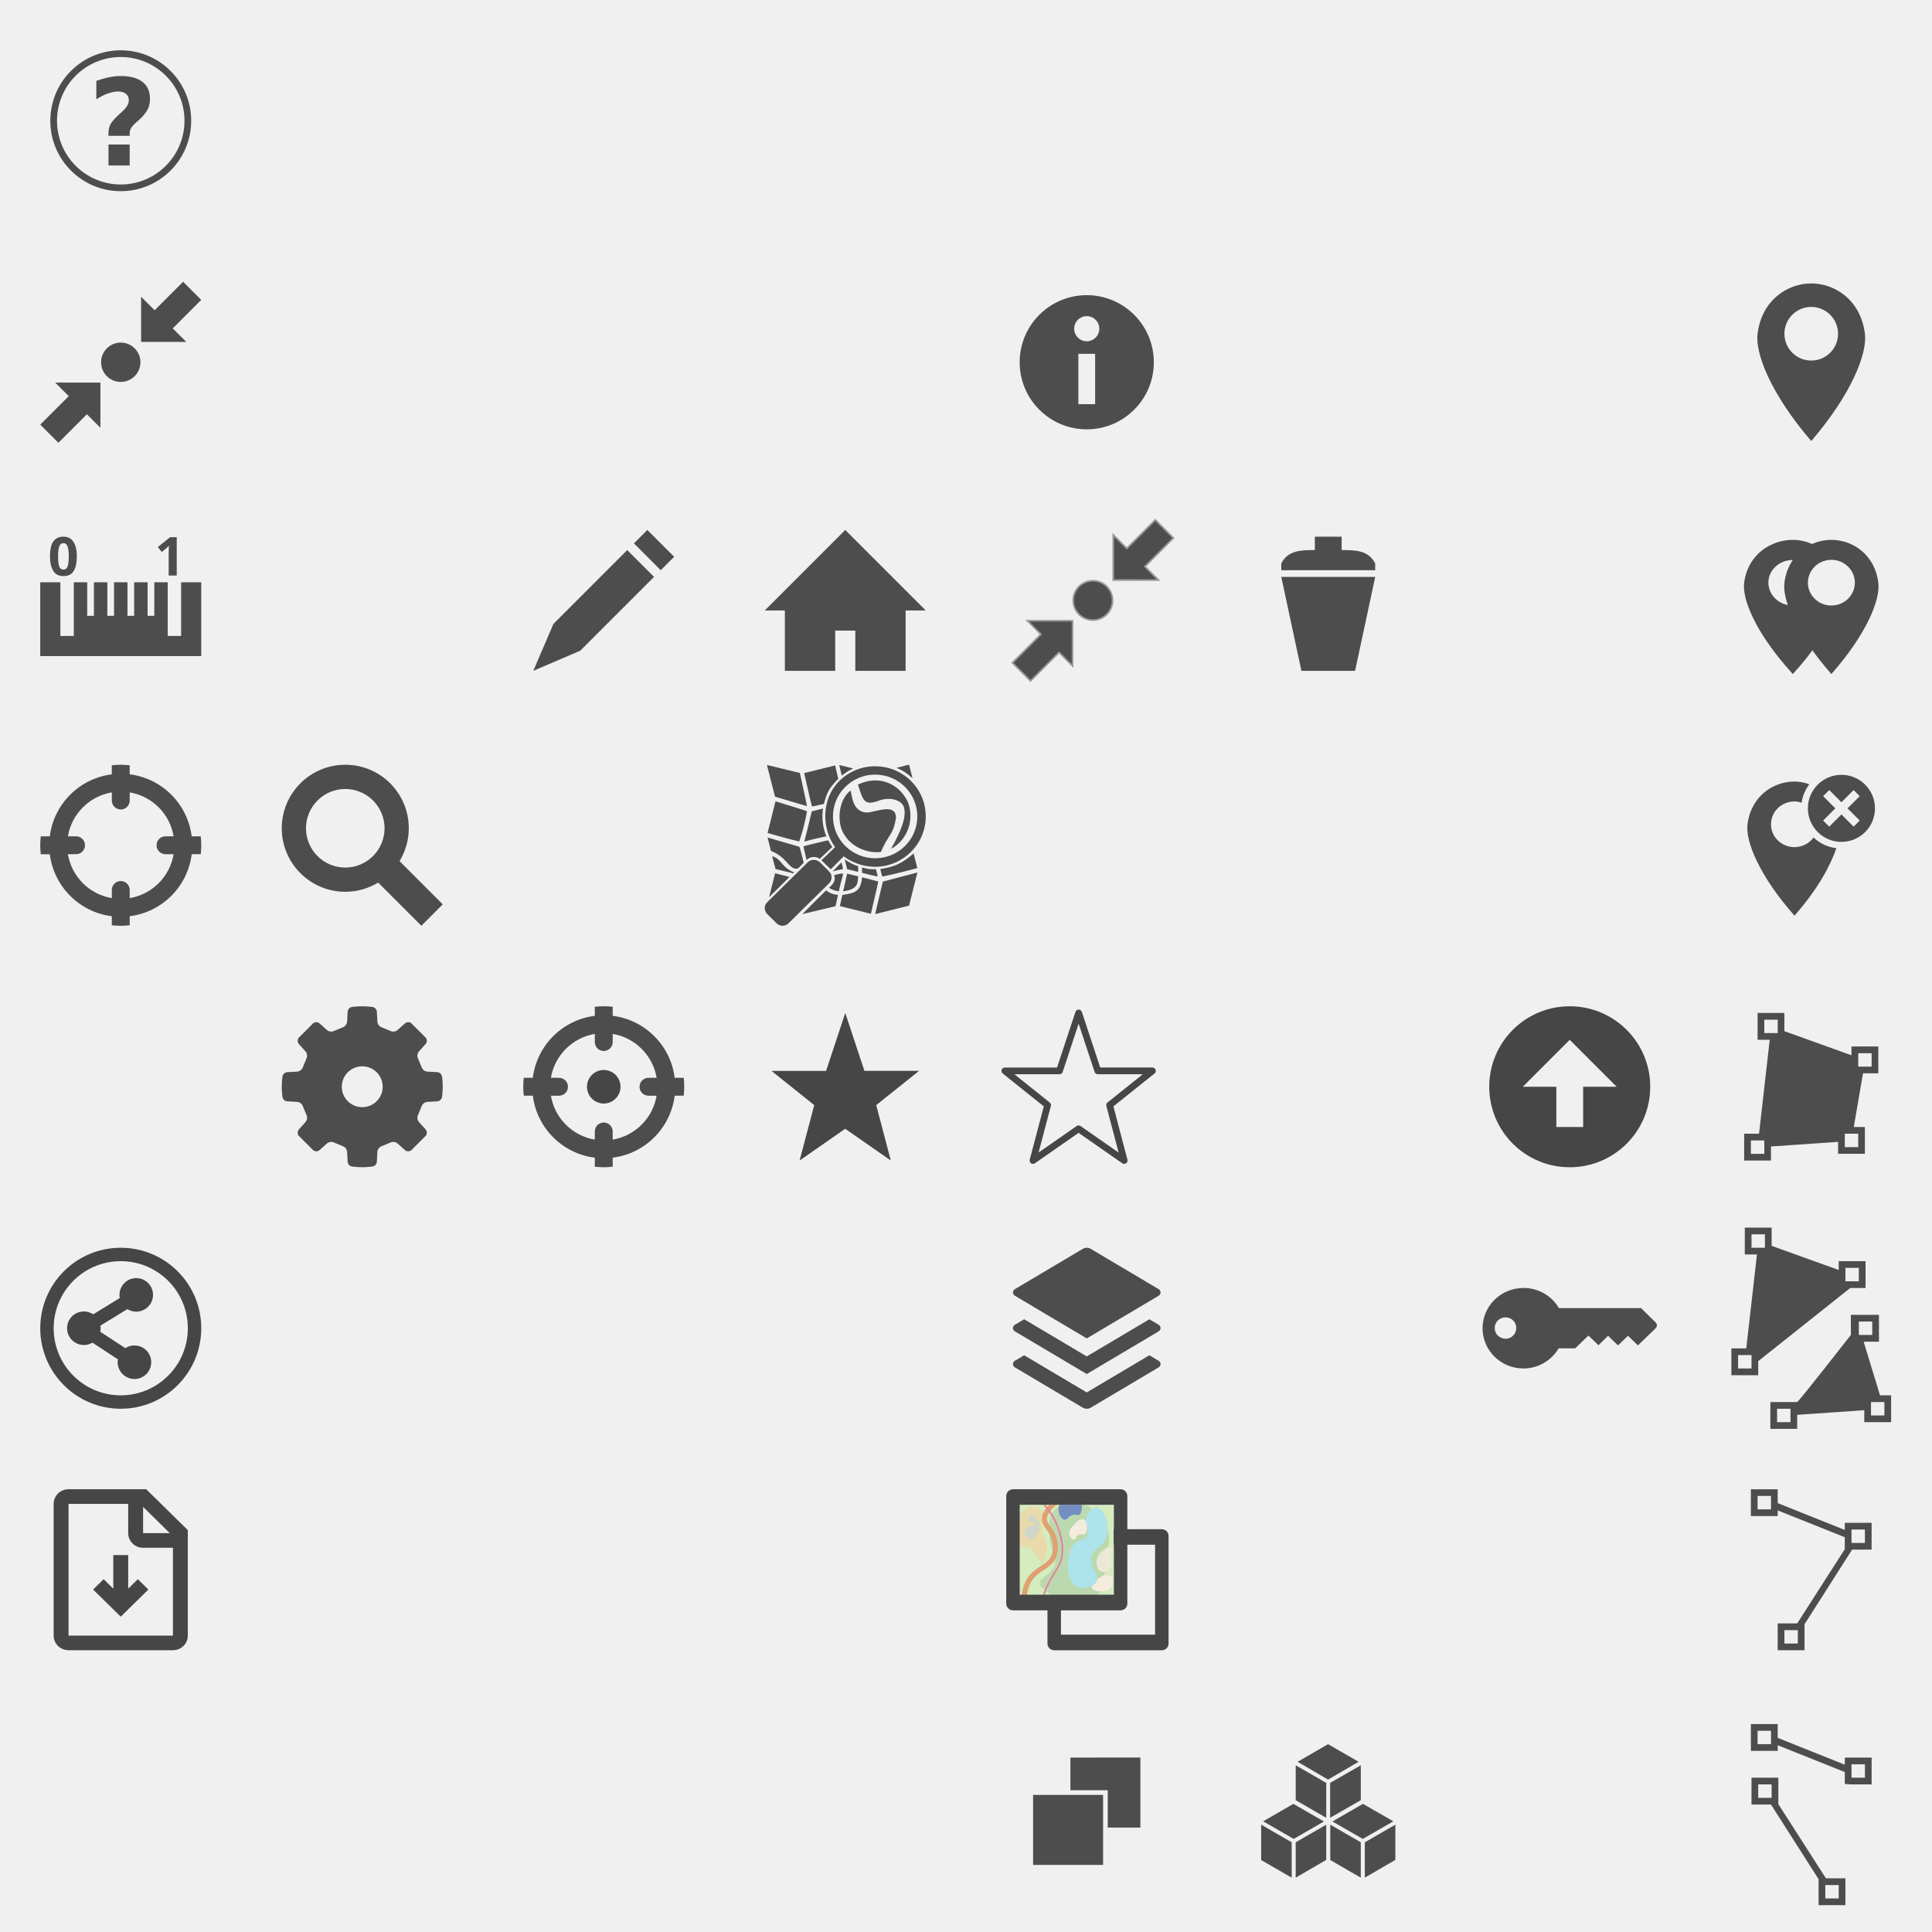
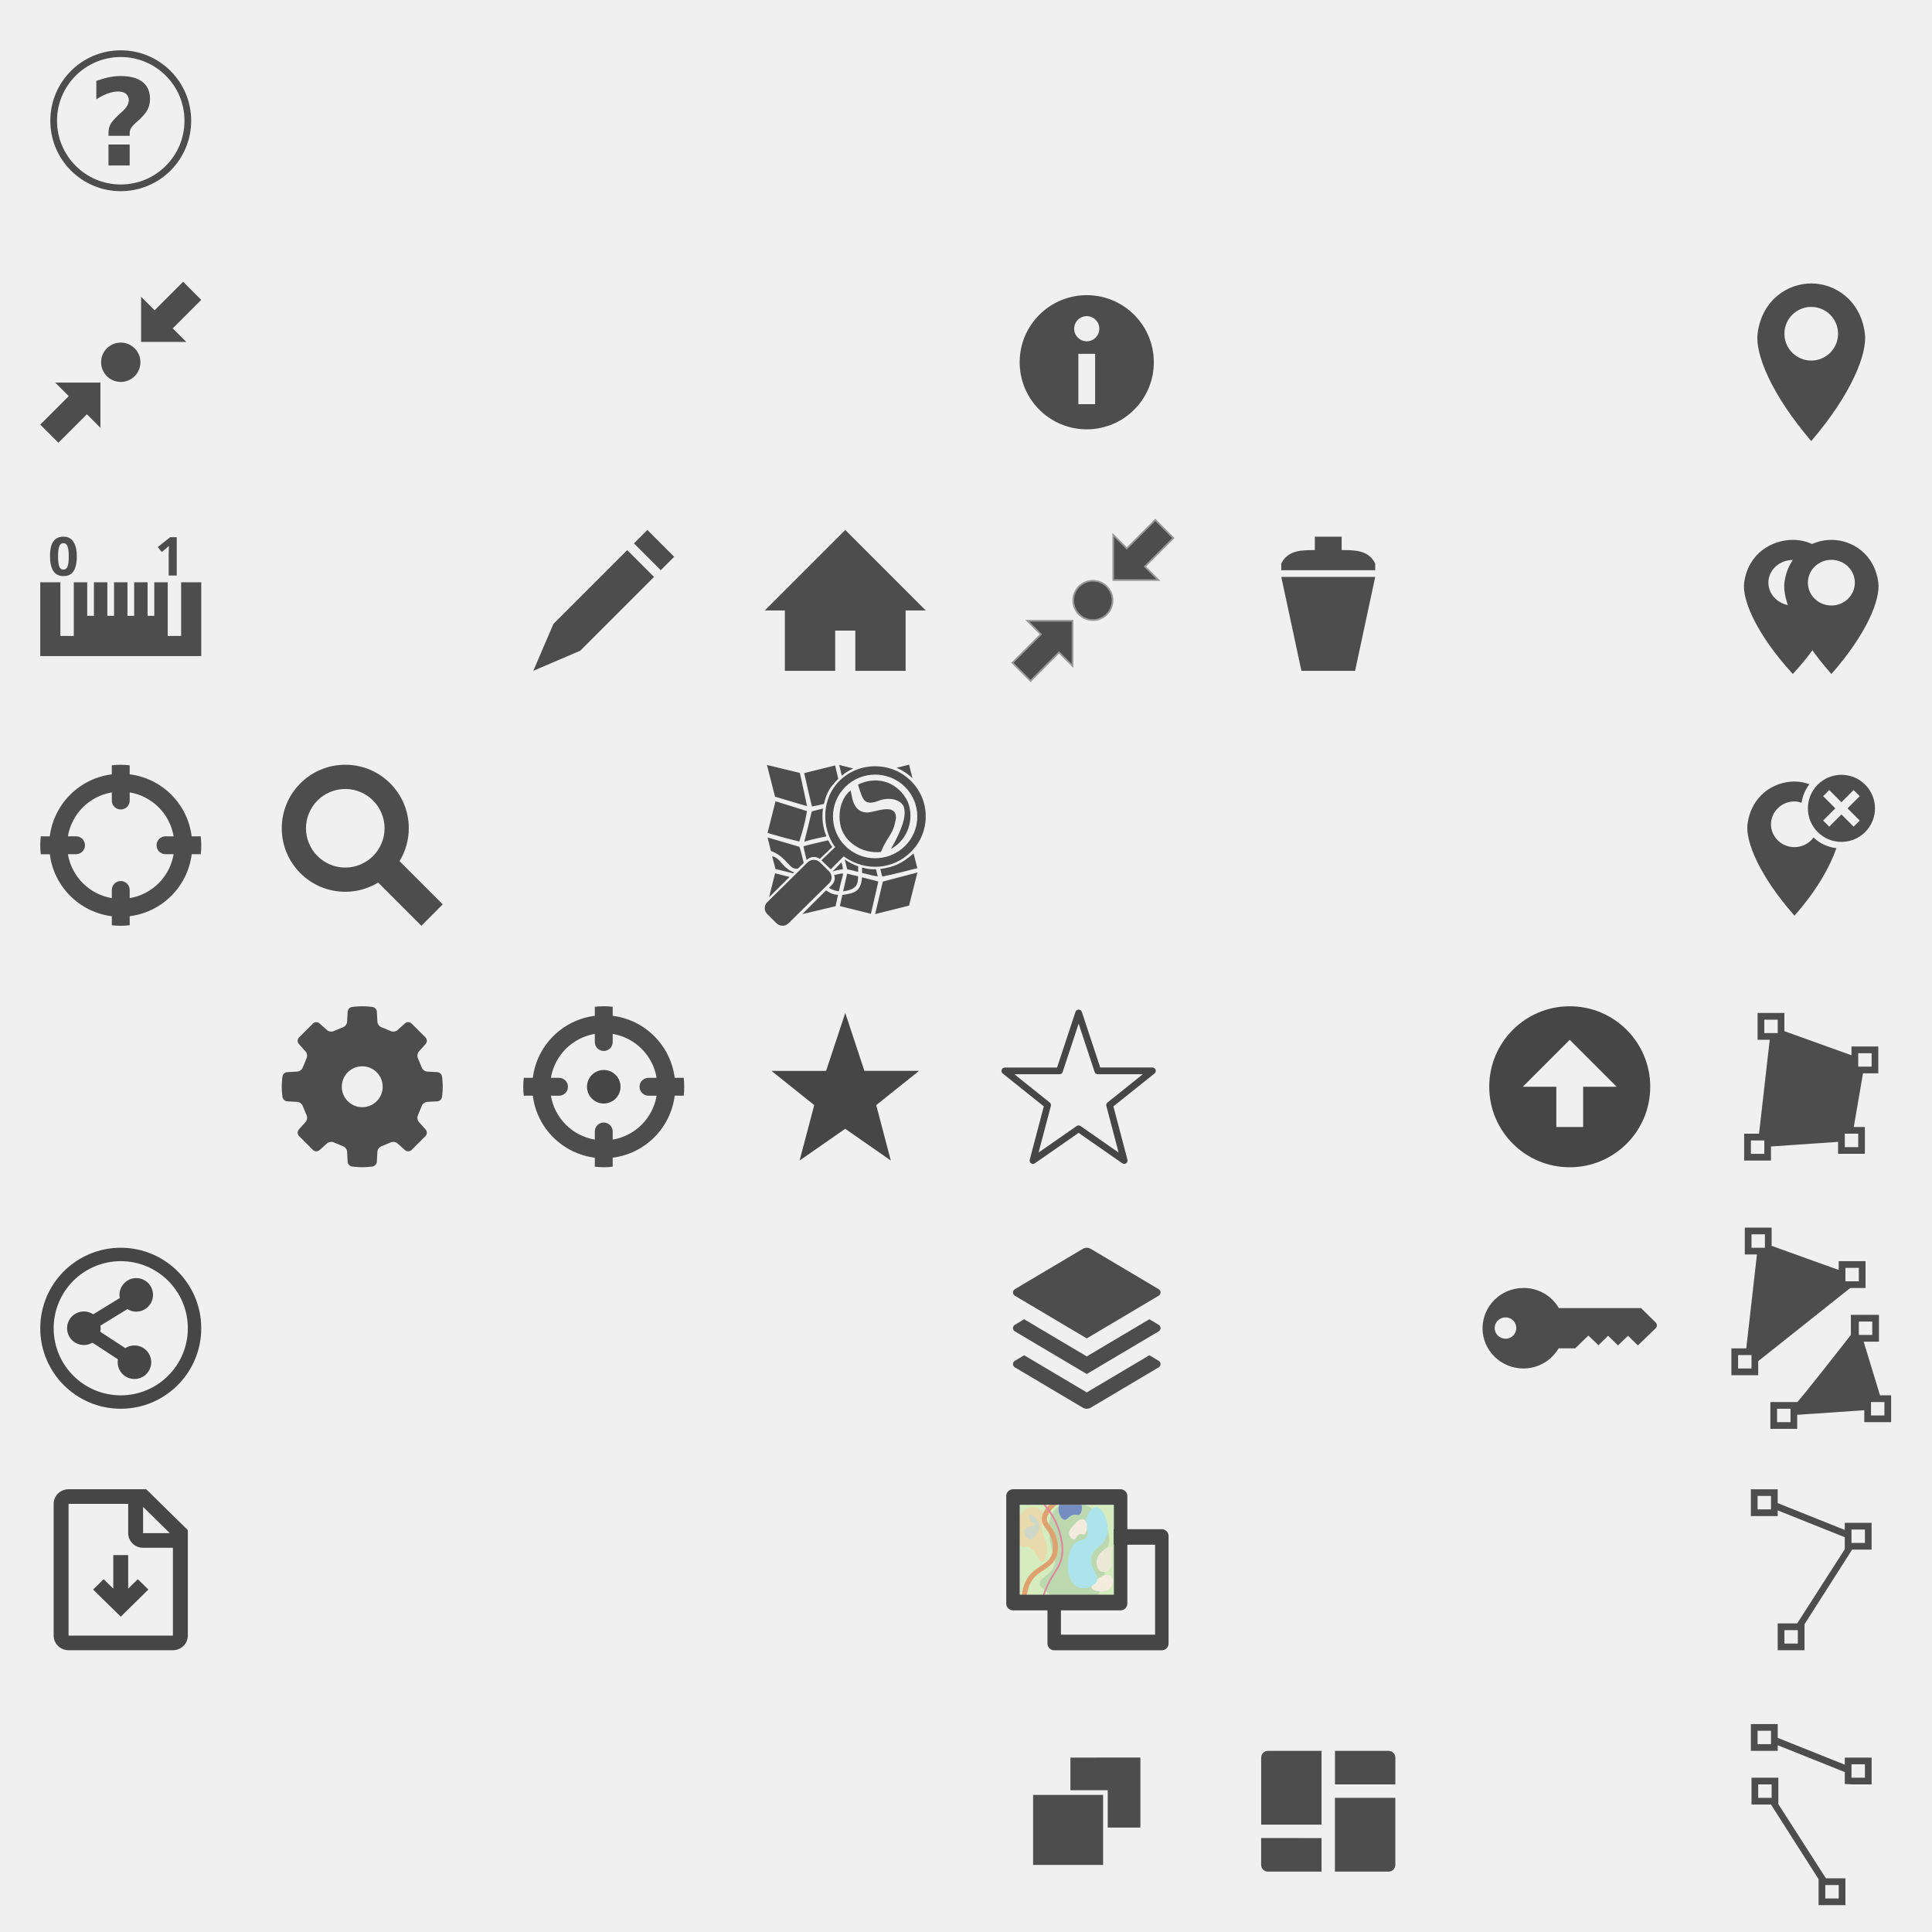
<svg xmlns="http://www.w3.org/2000/svg" width="288" height="288" viewBox="0 0 76.2 76.2" version="1.1" id="svg6237">
  <defs id="defs6234">
    <clipPath id="clip0_166_13480">
      <rect width="24" height="24" fill="#ffffff" id="rect5811" x="0" y="0" />
    </clipPath>
    <mask id="mask0_166_13480" maskUnits="userSpaceOnUse" x="1" y="1" width="17" height="17">
      <path d="m 17.6,1.6 h -16 v 16 h 16 z" fill="#ffffff" id="path5278" />
    </mask>
    <mask id="mask0_181_11898" maskUnits="userSpaceOnUse" x="2" y="2" width="15" height="15">
      <path d="m 16.04,2.316 h -14.035 v 14.035 h 14.035 z" fill="#ffffff" id="path2351" />
    </mask>
  </defs>
  <g id="layer1">
    <path style="fill:#4d4d4d;fill-opacity:1;stroke:none;stroke-width:0.265" d="m 25.532,20.902 -0.529,0.529 1.058,1.058 0.529,-0.529 z m -0.794,0.794 -2.91,2.91 1.058,1.058 2.91,-2.91 z m -2.91,2.91 -0.794,1.852 1.852,-0.794 z" id="edit" class="sprite" />
    <path style="fill:#4d4d4d;fill-opacity:1;fill-rule:nonzero;stroke:none;stroke-width:0.265" d="m 51.858,21.167 v 0.529 c -0.529,0 -1.058,0 -1.323,0.529 v 0.265 h 3.704 v -0.265 c -0.265,-0.529 -0.794,-0.529 -1.323,-0.529 v -0.529 z m -1.323,1.587 0.794,3.704 h 2.117 l 0.794,-3.704 z" id="delete" class="sprite" />
    <g id="measure" transform="matrix(0.2645833,0,0,0.2645833,-11.1125,-232.4529)" class="sprite">
      <path id="rect4452" d="m 48,965.362 h 3 v 8 h 2 v -8 h 2 v 5 h 1 v -5 h 2 v 5 h 1 v -5 h 2 v 5 h 1 v -5 h 2 v 5 h 1 v -5 h 2 v 8 h 2 v -8 h 3 v 11 h -24 z" style="fill:#4d4d4d;fill-opacity:1;fill-rule:nonzero;stroke:none" />
      <text id="text4455" y="964.362" x="49.171" style="font-style:normal;font-weight:normal;line-height:0%;font-family:sans-serif;letter-spacing:0px;word-spacing:0px;fill:#4d4d4d;fill-opacity:1;stroke:none" xml:space="preserve">
        <tspan style="font-weight:bold;font-size:8px;line-height:1.25;font-family:sans-serif;-inkscape-font-specification:'Sans Bold';fill:#4d4d4d;fill-opacity:1" y="964.362" x="49.171" id="tspan4457">0</tspan>
      </text>
      <text xml:space="preserve" style="font-style:normal;font-weight:normal;line-height:0%;font-family:sans-serif;letter-spacing:0px;word-spacing:0px;fill:#4d4d4d;fill-opacity:1;stroke:none" x="65.049" y="964.362" id="text4459">
        <tspan id="tspan4461" x="65.049" y="964.362" style="font-weight:bold;font-size:8px;line-height:1.25;font-family:sans-serif;-inkscape-font-specification:'Sans Bold';fill:#4d4d4d;fill-opacity:1">1</tspan>
      </text>
    </g>
    <g id="markers" transform="matrix(0.2645833,0,0,0.2645833,42.8625,-225.924)" class="sprite">
      <path id="rect2985" d="m 105.254,934.363 c -3.178,0 -6.679,2.07 -7.254,6.379 -0.337,2.529 1.807,7.668 7.254,13.62 1.464,-1.599 2.669,-3.118 3.644,-4.561 -1.45,-2.164 -2.415,-4.087 -2.963,-5.71 -0.226,0.041 -0.442,0.063 -0.681,0.063 -2.006,0 -3.644,-1.535 -3.644,-3.413 0,-1.879 1.638,-3.381 3.644,-3.381 0.512,0 0.989,0.076 1.43,0.255 0.643,-0.922 1.435,-1.657 2.316,-2.169 -1.144,-0.711 -2.446,-1.085 -3.746,-1.085 z" style="fill:#4d4d4d;fill-opacity:1;stroke:none" />
      <path id="path3378" d="m 111,934.362 c -3.062,0 -6.446,2.074 -7,6.383 -0.325,2.532 1.75,7.66 7,13.617 5.25,-5.957 7.325,-11.085 7,-13.617 -0.554,-4.309 -3.938,-6.383 -7,-6.383 z m 0,2.979 c 1.933,0 3.5,1.524 3.5,3.404 0,1.88 -1.567,3.404 -3.5,3.404 -1.933,0 -3.5,-1.524 -3.5,-3.404 0,-1.88 1.567,-3.404 3.5,-3.404 z" style="fill:#4d4d4d;fill-opacity:1;stroke:none" />
    </g>
    <path style="fill:#4d4d4d;fill-opacity:1;stroke:none;stroke-width:0.265" d="m 71.437,11.179 c -0.926,0 -1.949,0.646 -2.117,1.984 -0.098,0.788 0.529,2.381 2.117,4.233 1.587,-1.852 2.215,-3.446 2.117,-4.233 -0.167,-1.339 -1.191,-1.984 -2.117,-1.984 z m 0,0.926 c 0.585,0 1.058,0.474 1.058,1.058 0,0.585 -0.474,1.058 -1.058,1.058 -0.585,0 -1.058,-0.474 -1.058,-1.058 0,-0.585 0.474,-1.058 1.058,-1.058 z" id="marker" class="sprite" />
    <path d="m 69.056,58.737 v 0.132 0.794 0.132 h 0.132 0.794 0.132 v -0.132 -0.091 l 2.646,1.058 v 0.356 0.116 l -1.877,2.927 h -0.637 -0.132 v 0.132 0.794 0.132 h 0.132 0.794 0.132 v -0.132 -0.794 -0.099 l 1.877,-2.943 h 0.637 0.132 v -0.132 -0.794 -0.132 h -0.132 -0.794 -0.132 v 0.132 0.149 l -2.646,-1.058 v -0.413 -0.132 h -0.132 -0.794 z m 0.265,0.265 h 0.529 v 0.529 h -0.529 z m 3.704,1.323 h 0.529 v 0.529 h -0.529 z m -2.646,3.969 h 0.529 v 0.529 h -0.529 z" id="polyline" class="sprite" style="fill:#4d4d4d;fill-opacity:1;stroke-width:0.265" />
    <path d="m 69.321,39.952 v 0.132 0.794 0.132 h 0.132 0.347 l -0.422,3.704 h -0.455 -0.132 v 0.132 0.794 0.132 h 0.132 0.794 0.132 v -0.132 -0.422 l 2.646,-0.182 v 0.339 0.132 h 0.132 0.794 0.132 v -0.132 -0.794 -0.132 h -0.132 -0.306 l 0.364,-2.117 h 0.471 0.132 v -0.132 -0.794 -0.132 h -0.132 -0.794 -0.132 v 0.132 0.215 l -2.646,-0.951 v -0.587 -0.132 h -0.132 -0.794 z m 0.265,0.265 h 0.529 v 0.529 h -0.529 z m 3.704,1.323 h 0.529 v 0.529 h -0.529 z m -0.529,3.175 h 0.529 v 0.529 h -0.529 z m -3.704,0.265 c 0.529,0 0,0 0.529,0 v 0.529 h -0.529 z" id="polygon" class="sprite" style="fill:#4d4d4d;fill-opacity:1;stroke-width:0.265" />
    <g transform="matrix(0.06466922,0,0,0.06466922,11.04712,39.63557)" id="settings" style="fill:#4d4d4d;fill-opacity:1;stroke:none" class="sprite">
      <path d="m 98.762,43.652 c -0.186,-1.386 -1.481,-2.582 -2.876,-2.659 l -6.172,-0.337 c -1.395,-0.076 -2.899,-1.224 -3.341,-2.55 l -2.28,-5.518 c -0.629,-1.249 -0.379,-3.121 0.553,-4.161 l 4.122,-4.6 c 0.933,-1.042 0.962,-2.77 0.066,-3.842 l -8.813,-8.813 c -1.073,-0.897 -2.803,-0.867 -3.845,0.065 l -4.598,4.122 c -1.039,0.934 -2.915,1.182 -4.161,0.551 l -5.521,-2.279 c -1.324,-0.442 -2.472,-1.945 -2.549,-3.34 l -0.337,-6.17 c -0.077,-1.396 -1.272,-2.691 -2.659,-2.878 0,0 -3.252,-0.44 -6.248,-0.44 -2.991,0 -6.243,0.44 -6.243,0.44 -1.386,0.188 -2.582,1.483 -2.658,2.878 l -0.338,6.17 c -0.076,1.396 -1.224,2.898 -2.551,3.34 l -5.517,2.279 c -1.249,0.631 -3.122,0.382 -4.161,-0.551 l -4.601,-4.122 c -1.042,-0.932 -2.769,-0.962 -3.842,-0.065 l -8.813,8.813 c -0.897,1.073 -0.867,2.801 0.066,3.842 l 4.122,4.6 c 0.933,1.041 1.182,2.913 0.551,4.161 l -2.279,5.518 c -0.442,1.326 -1.946,2.474 -3.34,2.55 l -6.17,0.337 c -1.396,0.077 -2.691,1.272 -2.879,2.659 0,0 -0.439,3.253 -0.439,6.243 0,2.99 0.44,6.24 0.44,6.24 0.188,1.389 1.483,2.582 2.879,2.659 l 6.169,0.339 c 1.396,0.075 2.898,1.225 3.341,2.549 l 2.278,5.517 c 0.631,1.248 0.381,3.122 -0.551,4.163 l -4.122,4.598 c -0.933,1.042 -0.963,2.771 -0.066,3.845 l 8.814,8.813 c 1.073,0.896 2.801,0.866 3.842,-0.066 l 4.6,-4.122 c 1.041,-0.932 2.913,-1.182 4.161,-0.553 l 5.517,2.28 c 1.327,0.441 2.475,1.946 2.55,3.343 l 0.338,6.168 c 0.076,1.395 1.272,2.692 2.658,2.88 0,0 3.252,0.439 6.244,0.439 2.996,0 6.25,-0.439 6.25,-0.439 1.385,-0.188 2.58,-1.485 2.657,-2.88 l 0.337,-6.168 c 0.077,-1.396 1.225,-2.901 2.551,-3.343 l 5.517,-2.28 c 1.248,-0.629 3.122,-0.379 4.163,0.553 l 4.598,4.122 c 1.042,0.933 2.771,0.964 3.843,0.067 l 8.815,-8.814 c 0.896,-1.073 0.866,-2.803 -0.066,-3.845 l -4.122,-4.598 c -0.932,-1.041 -1.182,-2.915 -0.553,-4.163 l 2.28,-5.517 c 0.441,-1.324 1.946,-2.474 3.341,-2.549 l 6.172,-0.339 c 1.395,-0.077 2.692,-1.271 2.876,-2.659 0,0 0.441,-3.25 0.441,-6.24 0,-2.99 -0.441,-6.243 -0.441,-6.243 z m -48.658,18.709 c -6.886,0 -12.468,-5.585 -12.468,-12.467 0,-6.885 5.582,-12.467 12.468,-12.467 6.89,0 12.475,5.582 12.475,12.467 -10e-4,6.882 -5.586,12.467 -12.475,12.467 z" id="path27812" style="fill:#4d4d4d;fill-opacity:1;stroke:none" />
    </g>
    <path style="fill:#464646;fill-opacity:1;stroke:none;stroke-width:0.265" d="m 61.912,39.688 c -1.754,0 -3.175,1.421 -3.175,3.175 0,1.754 1.421,3.175 3.175,3.175 1.754,0 3.175,-1.421 3.175,-3.175 0,-1.754 -1.421,-3.175 -3.175,-3.175 z m 0,1.323 1.852,1.852 h -1.323 v 1.587 h -1.058 v -1.587 h -1.323 z" id="import" class="sprite" />
    <g id="set-zoom" class="sprite" transform="matrix(0.2645833,0,0,0.2645833,-0.5291667,-227.1083)">
      <polygon points="9.297,62.644 37.37,62.644 37.37,90.703 28.965,82.305 11.27,100 0,88.737 17.702,71.042 " id="polygon3044" transform="matrix(0.24,0,0,0.24,8,900.3622)" style="fill:#4d4d4d;fill-opacity:1" />
      <polygon points="88.743,0 71.042,17.708 62.644,9.31 62.644,37.357 90.71,37.37 82.298,28.958 100,11.263 " id="polygon3048" transform="matrix(0.24,0,0,0.24,8,900.3622)" style="fill:#4d4d4d;fill-opacity:1" />
      <path d="m 20,909.431 c -1.619,0 -2.931,1.313 -2.931,2.931 0,1.622 1.313,2.934 2.931,2.934 1.619,0 2.933,-1.313 2.933,-2.934 0,-1.619 -1.314,-2.931 -2.933,-2.931 z" id="path3052" style="fill:#4d4d4d;fill-opacity:1" />
    </g>
    <path d="m 60.085,50.8 c -0.89,-0.002 -1.61,0.712 -1.612,1.587 0.002,0.878 0.722,1.586 1.612,1.587 0.594,-8.73e-4 1.111,-0.321 1.389,-0.794 h 0.653 l 0.521,-0.504 0.397,0.38 0.38,-0.372 0.389,0.38 0.397,-0.38 0.389,0.38 0.678,-0.653 c 0.098,-0.099 0.1,-0.174 0,-0.273 l -0.554,-0.546 h -3.241 c -0.277,-0.477 -0.8,-0.795 -1.397,-0.794 z m -0.703,1.158 c 0.234,-0.001 0.42,0.187 0.422,0.422 -0.002,0.231 -0.188,0.42 -0.422,0.422 -0.238,-0.002 -0.432,-0.191 -0.43,-0.422 -0.002,-0.234 0.192,-0.423 0.43,-0.422 z" id="permissions" style="fill:#4d4d4d;fill-opacity:1;stroke-width:0.265" class="sprite" />
    <polygon points="12.5,50 12.5,87.5 43.75,87.5 43.75,62.5 56.25,62.5 56.25,87.5 87.5,87.5 87.5,50 100,50 50,0 0,50 " id="home" transform="matrix(0.0635,0,0,0.0635,30.1625,20.90208)" style="fill:#4d4d4d;fill-opacity:1" class="sprite" />
    <path d="m 7.938,33.338 c 0,-0.119 -0.008,-0.237 -0.021,-0.353 h -0.357 c -0.159,-1.276 -1.169,-2.286 -2.445,-2.445 v -0.356 c -0.116,-0.013 -0.234,-0.021 -0.353,-0.021 -0.119,0 -0.237,0.008 -0.353,0.021 v 0.357 c -1.276,0.159 -2.286,1.169 -2.445,2.445 h -0.356 c -0.013,0.116 -0.021,0.234 -0.021,0.353 0,0.119 0.008,0.237 0.021,0.353 h 0.357 c 0.159,1.276 1.169,2.286 2.445,2.445 v 0.357 c 0.116,0.013 0.234,0.02 0.353,0.02 0.119,0 0.237,-0.008 0.353,-0.021 v -0.357 c 1.276,-0.159 2.286,-1.169 2.445,-2.445 h 0.357 c 0.013,-0.116 0.02,-0.233 0.02,-0.353 z m -2.822,2.085 v -0.321 c 0,-0.195 -0.158,-0.353 -0.353,-0.353 -0.195,0 -0.353,0.158 -0.353,0.353 v 0.321 c -0.885,-0.149 -1.583,-0.846 -1.732,-1.732 l 0.321,-2.65e-4 c 0.195,0 0.353,-0.158 0.353,-0.353 0,-0.195 -0.158,-0.353 -0.353,-0.353 h -0.321 c 0.149,-0.885 0.847,-1.583 1.732,-1.732 v 0.321 c 0,0.195 0.158,0.353 0.353,0.353 0.195,0 0.353,-0.158 0.353,-0.353 v -0.321 c 0.886,0.149 1.583,0.846 1.732,1.732 h -0.321 c -0.195,0 -0.353,0.158 -0.353,0.353 0,0.195 0.158,0.353 0.353,0.353 l 0.321,2.65e-4 c -0.149,0.886 -0.846,1.583 -1.732,1.732 z" id="geolocation" style="fill:#4d4d4d;fill-opacity:1;stroke-width:0.265" class="sprite" />
    <g id="share" class="sprite" transform="matrix(0.2645833,0,0,0.2645833,-21.69583,-210.175)">
      <circle id="path4309" style="fill:none;stroke:#464646;stroke-width:2;stroke-miterlimit:4;stroke-dasharray:none;stroke-opacity:1" cx="100" cy="992.362" r="11" />
      <circle transform="rotate(-111.822)" id="path4819" style="fill:#464646;fill-opacity:1;stroke:none;stroke-width:4.289" cx="-963.887" cy="-276.037" r="2.5" />
      <circle transform="rotate(-111.822)" id="path4819-2" style="fill:#464646;fill-opacity:1;stroke:none;stroke-width:4.289" cx="-956.38" cy="-281.156" r="2.5" />
      <circle transform="rotate(-111.822)" id="path4819-0" style="fill:#464646;fill-opacity:1;stroke:none;stroke-width:4.289" cx="-954.665" cy="-272.056" r="2.5" />
      <path id="path4850" d="m 102.386,987.475 -8.019,4.92 8.139,5.322" style="fill:none;stroke:#464646;stroke-width:2;stroke-linecap:butt;stroke-linejoin:miter;stroke-miterlimit:4;stroke-dasharray:none;stroke-opacity:1" />
    </g>
    <path id="search" d="m 17.462,35.668 -1.703,-1.704 c 0.229,-0.378 0.364,-0.821 0.364,-1.296 0,-1.385 -1.121,-2.506 -2.505,-2.506 -1.384,5.29e-4 -2.505,1.122 -2.505,2.506 0,1.383 1.122,2.505 2.506,2.505 0.475,0 0.917,-0.134 1.296,-0.364 l 1.704,1.704 z m -5.394,-3 c 0.001,-0.856 0.694,-1.549 1.55,-1.55 0.856,0.002 1.548,0.694 1.55,1.55 -0.002,0.855 -0.694,1.548 -1.55,1.55 -0.856,0 -1.549,-0.694 -1.55,-1.55 z" style="fill:#4d4d4d;fill-opacity:1;stroke-width:0.265" class="sprite" />
    <g id="openstreetmap" transform="translate(-3.704167,-3.704167)">
      <g id="g4200" transform="matrix(0.04079979,0,0,0.04157104,32.95904,32.88487)" style="stroke-width:0.991">
        <path style="fill:#4d4d4d;fill-opacity:1;stroke:none;stroke-width:0.991" d="m 128.969,25.031 c -12.522,-0.003 -25.046,4.646 -34.594,13.938 -17.126,16.669 -17.72,44.252 -4.125,62.844 l -13.219,12.438 c 0.147,0.117 9,8.562 9,8.562 l 12.5,-12.25 c 21.414,14.981 47.905,12.419 65.031,-4.25 19.095,-18.585 19.095,-48.759 0,-67.344 -9.548,-9.293 -22.071,-13.935 -34.594,-13.938 z m 0,7.938 c 10.435,0.003 20.856,3.88 28.812,11.625 15.913,15.488 15.944,40.637 0.031,56.125 -15.913,15.488 -41.775,15.488 -57.688,0 -15.913,-15.488 -15.913,-40.637 0,-56.125 7.956,-7.744 18.409,-11.628 28.844,-11.625 z" id="path4189" />
        <path style="fill:#4d4d4d;fill-opacity:1;stroke:none;stroke-width:0.991" d="m 63.879,116.056 -39.219,37.938 c -3.224,3.12 -3.215,8.183 0,11.312 l 8.969,8.719 c 3.215,3.129 8.37,3.12 11.594,0 l 39.219,-37.938 c 3.224,-3.12 3.215,-8.183 0,-11.312 l -8.969,-8.719 c -3.484,-3.074 -8.575,-2.834 -11.594,0 z" id="path4169" />
      </g>
      <path d="m 36.287,38.821 c -0.457,0.453 -0.513,0.505 -0.939,0.935 l 1.311,-0.31 c 0.04,-0.178 0.086,-0.398 0.098,-0.45 -0.207,-0.007 -0.325,-0.073 -0.471,-0.175 z m 1.417,-0.516 c -0.049,0.579 -0.3,0.622 -0.778,0.698 -0.034,0.152 -0.057,0.258 -0.097,0.438 l 1.224,0.304 c 0.164,-0.702 0.296,-1.27 0.293,-1.273 -0.004,-0.005 -0.328,-0.087 -0.643,-0.166 z m -0.588,-0.142 c -0.002,0.003 -0.07,0.305 -0.158,0.699 0.559,-0.09 0.576,-0.271 0.593,-0.595 -0.229,-0.057 -0.432,-0.106 -0.435,-0.104 z m -0.164,-0.009 c -0.136,0.012 -0.204,0.026 -0.353,0.068 0.048,0.091 0.07,0.279 -0.2,0.498 0.142,0.088 0.265,0.122 0.39,0.137 0.114,-0.532 0.173,-0.615 0.163,-0.703 z m -2.677,-0.006 -0.237,0.943 0.806,-0.799 c -0.181,-0.046 -0.346,-0.088 -0.569,-0.144 z m 5.613,-0.032 c -0.75,0.195 -1.362,0.356 -1.364,0.359 -0.002,0.003 -0.137,0.575 -0.303,1.281 l 1.337,-0.333 z m -2.183,-0.197 v 0.212 c 0.277,0.07 0.56,0.14 0.618,0.14 0,0 -0.031,-0.127 -0.068,-0.283 -7.93e-4,0 -0.002,0 -0.003,0 -0.239,0.006 -0.322,-0.008 -0.548,-0.069 z m -0.68,-0.316 -0.003,0.003 0.098,0.386 c 0.023,-0.003 0.215,0.047 0.431,0.101 2.4e-5,-0.086 1.64e-4,-0.157 0.001,-0.22 -0.185,-0.064 -0.363,-0.154 -0.528,-0.27 z m -2.866,-0.125 0.131,0.5 c 0,0 0.364,0.09 0.697,0.171 l 0.038,-0.038 c -0.495,-0.179 -0.501,-0.553 -0.867,-0.634 z m 5.579,-0.112 c -0.494,0.418 -0.759,0.525 -1.315,0.614 0.034,0.139 0.064,0.258 0.073,0.286 0.008,0.023 0.467,-0.084 1.388,-0.321 z m -3.208,-0.255 c -0.061,-0.085 -0.115,-0.174 -0.162,-0.265 -0.36,0.08 -0.953,0.222 -0.97,0.238 -0.007,0.006 0.045,0.245 0.119,0.54 0.179,-0.168 0.384,-0.138 0.52,-0.045 m 0.507,0.496 c 0.125,-0.043 0.297,-0.076 0.407,-0.089 -0.014,-0.1 -0.023,-0.164 -0.062,-0.268 m -2.911,-0.983 0.131,0.529 c 0.663,0.256 0.712,0.768 1.067,0.698 l 0.228,-0.226 c -0.071,-0.299 -0.153,-0.614 -0.173,-0.634 -0.005,-0.005 -1.253,-0.366 -1.253,-0.366 z m 2.187,-1.141 -0.444,0.112 c -0.093,0.399 -0.219,0.897 -0.295,1.193 0.364,-0.103 0.463,-0.124 0.872,-0.208 -0.144,-0.349 -0.189,-0.728 -0.134,-1.096 z m -1.874,-0.286 -0.314,1.25 c 0.483,0.139 0.764,0.219 1.252,0.335 0.103,-0.325 0.219,-0.683 0.303,-1.198 -0.326,-0.103 -0.521,-0.167 -1.242,-0.387 z m 2.351,-1.415 -1.22,0.303 c 0.172,0.761 0.298,1.305 0.306,1.313 0.007,0.008 0.225,-0.04 0.473,-0.097 0.117,-0.47 0.218,-0.633 0.564,-0.99 -0.037,-0.162 -0.078,-0.34 -0.122,-0.529 z m 0.163,-0.017 c 0.05,0.215 0.055,0.23 0.099,0.42 0.14,-0.115 0.293,-0.209 0.453,-0.282 z m -2.852,0 0.319,1.25 c 0.7,0.21 1.259,0.375 1.262,0.372 0.004,-0.004 -0.123,-0.586 -0.283,-1.309 z m 5.605,-0.012 -0.493,0.122 c 0.227,0.096 0.44,0.233 0.629,0.412 z m -2.717,2.334 c 0.109,0.681 0.842,1.193 1.606,1.109 0.285,-0.686 0.485,-0.653 0.595,-1.34 0.004,-0.611 -0.784,-0.234 -1.143,-0.215 -0.616,-0.02 -0.585,-0.758 -0.652,-0.868 -0.19,0.142 -0.522,0.587 -0.407,1.314 z m 0.703,-1.55 c 0.201,0.646 0.244,0.866 0.884,0.613 0.481,-0.142 0.865,0.051 0.927,0.283 0.102,0.346 -0.064,0.853 -0.509,1.642 0.697,-0.379 0.918,-1.209 0.667,-1.846 -0.341,-0.726 -1.135,-1.088 -1.969,-0.692 z" style="fill:#4d4d4d;fill-opacity:1;stroke:none;stroke-width:0.265" id="path5801" />
    </g>
    <g id="delete-marker" transform="matrix(0.2645833,0,0,0.2645833,23.52902,-228.2612)" class="sprite">
      <path id="path3378-6" d="m 178.571,979.219 c -3.062,0 -6.446,2.066 -7,6.375 -0.325,2.532 1.75,7.668 7,13.625 3.417,-3.877 5.316,-7.375 6.25,-10.062 -1.314,-0.162 -2.497,-0.724 -3.406,-1.594 -0.635,0.865 -1.668,1.438 -2.844,1.438 -1.933,0 -3.5,-1.526 -3.5,-3.406 0,-1.88 1.567,-3.406 3.5,-3.406 0.368,0 0.73,0.085 1.062,0.188 0.144,-1.031 0.558,-1.956 1.156,-2.75 -0.723,-0.259 -1.463,-0.406 -2.219,-0.406 z" style="fill:#4d4d4d;fill-opacity:1;stroke:none" />
      <path id="path6764" d="m 185.571,978.219 c -2.761,0 -5,2.239 -5,5 0,2.761 2.239,5 5,5 2.761,0 5,-2.239 5,-5 0,-2.761 -2.239,-5 -5,-5 z m -1.818,2.273 1.818,1.818 1.818,-1.818 0.909,0.909 -1.818,1.818 1.818,1.818 -0.909,0.909 -1.818,-1.818 -1.818,1.818 -0.909,-0.909 1.818,-1.818 -1.818,-1.818 z" style="fill:#4d4d4d;fill-opacity:1;fill-rule:nonzero;stroke:none" />
    </g>
    <g id="multipolygon" class="sprite" transform="matrix(0.2645833,0,0,0.2645833,66.12103,-220.7583)">
      <path style="color:#000000;font-style:normal;font-variant:normal;font-weight:normal;font-stretch:normal;font-size:medium;line-height:normal;font-family:Sans;-inkscape-font-specification:Sans;text-indent:0;text-align:start;text-decoration:none;text-decoration-line:none;letter-spacing:normal;word-spacing:normal;text-transform:none;writing-mode:lr-tb;direction:ltr;baseline-shift:baseline;text-anchor:start;display:inline;overflow:visible;visibility:visible;fill:#4d4d4d;fill-opacity:1;stroke:none;stroke-width:1;marker:none;enable-background:accumulate" d="m 10.188,1017.362 v 0.5 3 0.5 h 0.5 1.312 l -1.594,14 h -1.719 -0.5 v 0.5 3 0.5 h 0.5 3 0.5 v -0.5 -1.594 c 0,0 13.717,-10.906 13.719,-10.906 h 1.781 0.5 v -0.5 -3 -0.5 h -0.5 -3 -0.5 v 0.5 0.812 l -10,-3.594 v -2.219 -0.5 h -0.5 -3 z m 1,1 h 2 v 2 h -2 z m 14,5 h 2 v 2 h -2 z m -16,13 h 2 v 2 h -2 z" id="rect4058-1-2" />
      <path style="color:#000000;font-style:normal;font-variant:normal;font-weight:normal;font-stretch:normal;font-size:medium;line-height:normal;font-family:Sans;-inkscape-font-specification:Sans;text-indent:0;text-align:start;text-decoration:none;text-decoration-line:none;letter-spacing:normal;word-spacing:normal;text-transform:none;writing-mode:lr-tb;direction:ltr;baseline-shift:baseline;text-anchor:start;display:inline;overflow:visible;visibility:visible;fill:#4d4d4d;fill-opacity:1;stroke:none;stroke-width:1;marker:none;enable-background:accumulate" d="m 18,1043.362 h -3.5 -0.5 v 0.5 3 0.5 h 0.5 3 0.5 v -0.5 -1.594 l 10,-0.688 v 1.281 0.5 h 0.5 3 0.5 v -0.5 -3 -0.5 h -0.5 -1.156 l -2.438,-8 h 1.781 0.5 v -0.5 -3 -0.5 h -0.5 -3 -0.688 c 0,3 0,3 0,3 0,0 -7.812,10 -8,10 z m 9.188,-12 h 2 v 2 h -2 z m 1.812,12 h 2 v 2 h -2 z m -14,1 c 2,0 0,0 2,0 v 2 h -2 z" id="rect4058-1-2-0" />
    </g>
    <g id="multiline" class="sprite" transform="matrix(0.2645833,0,0,0.2645833,55.5625,-201.9728)">
      <path id="rect4058-9" d="m 51,1020.362 v 0.5 3 0.5 h 0.5 3 0.5 v -0.5 -0.344 l 10,4 v 1.344 0.438 l 1.094,0.062 h 2.406 0.5 v -0.5 -3 -0.5 h -0.5 -3 -0.5 v 0.5 0.562 l -10,-4 v -1.562 -0.5 h -0.5 -3 z m 1,1 h 2 v 2 h -2 z m 14,5 h 2 v 2 h -2 z" style="color:#000000;font-style:normal;font-variant:normal;font-weight:normal;font-stretch:normal;font-size:medium;line-height:normal;font-family:Sans;-inkscape-font-specification:Sans;text-indent:0;text-align:start;text-decoration:none;text-decoration-line:none;letter-spacing:normal;word-spacing:normal;text-transform:none;writing-mode:lr-tb;direction:ltr;baseline-shift:baseline;text-anchor:start;display:inline;overflow:visible;visibility:visible;fill:#4d4d4d;fill-opacity:1;stroke:none;stroke-width:1;marker:none;enable-background:accumulate" />
      <path id="rect4058-9-5" d="m 55.094,1030.518 v 1.344 0.438 l 7.094,11.062 h 2.406 0.5 v 0.5 3 0.5 h -0.5 -3 -0.5 v -0.5 -3 -0.375 l -7.094,-11.125 h -2.406 -0.5 v -0.5 -3 -0.5 h 0.5 3 0.5 v 0.5 0.562 z m -1,-1.156 h -2 v 2 h 2 z m 10,15 h -2 v 2 h 2 z" style="color:#000000;font-style:normal;font-variant:normal;font-weight:normal;font-stretch:normal;font-size:medium;line-height:normal;font-family:Sans;-inkscape-font-specification:Sans;text-indent:0;text-align:start;text-decoration:none;text-decoration-line:none;letter-spacing:normal;word-spacing:normal;text-transform:none;writing-mode:lr-tb;direction:ltr;baseline-shift:baseline;text-anchor:start;display:inline;overflow:visible;visibility:visible;fill:#4d4d4d;fill-opacity:1;stroke:none;stroke-width:1;marker:none;enable-background:accumulate" />
    </g>
    <g id="geolocation-active" class="sprite" transform="matrix(0.2645833,0,0,0.2645833,-2.645829,-230.2833)">
      <path d="m 112,1032.362 c 0,-0.451 -0.029,-0.895 -0.079,-1.333 h -1.348 c -0.601,-4.823 -4.417,-8.639 -9.24,-9.241 v -1.347 c -0.439,-0.049 -0.883,-0.079 -1.333,-0.079 -0.451,0 -0.895,0.029 -1.333,0.079 v 1.348 c -4.823,0.601 -8.639,4.417 -9.241,9.24 h -1.347 c -0.049,0.439 -0.079,0.883 -0.079,1.333 0,0.451 0.029,0.895 0.079,1.333 h 1.348 c 0.601,4.823 4.417,8.639 9.24,9.241 v 1.348 c 0.439,0.048 0.883,0.077 1.333,0.077 0.451,0 0.895,-0.029 1.333,-0.079 v -1.348 c 4.821,-0.603 8.639,-4.417 9.241,-9.24 h 1.348 c 0.048,-0.437 0.077,-0.881 0.077,-1.333 z m -10.667,7.88 v -1.213 c 0,-0.737 -0.597,-1.333 -1.333,-1.333 -0.736,0 -1.333,0.596 -1.333,1.333 v 1.213 c -3.347,-0.563 -5.983,-3.197 -6.545,-6.545 h 1.212 c 0.737,0 1.333,-0.597 1.333,-1.333 0,-0.736 -0.596,-1.333 -1.333,-1.333 h -1.213 c 0.564,-3.347 3.2,-5.983 6.547,-6.547 v 1.213 c 0,0.736 0.597,1.333 1.333,1.333 0.736,0 1.333,-0.597 1.333,-1.333 v -1.213 c 3.348,0.563 5.984,3.199 6.547,6.547 h -1.213 c -0.737,0 -1.333,0.597 -1.333,1.333 0,0.736 0.596,1.333 1.333,1.333 h 1.213 c -0.564,3.348 -3.199,5.983 -6.547,6.545 z" id="path4611-6" style="fill:#4d4d4d;fill-opacity:1" />
      <circle r="2.5" cy="-290.92" cx="-995.559" style="fill:#464646;fill-opacity:1;stroke:none;stroke-width:4.289" id="path4819-7" transform="rotate(-111.822)" />
    </g>
    <path style="fill:#464646;fill-opacity:1;stroke:none;stroke-width:1.846;stroke-linecap:square;stroke-linejoin:round;stroke-miterlimit:4;stroke-dasharray:none;stroke-dashoffset:0;stroke-opacity:1" d="m 31.537,45.772 0.577,-2.185 -1.687,-1.35 h 2.155 l 0.756,-2.285 0.755,2.284 h 2.155 l -1.689,1.351 0.575,2.185 -1.798,-1.252 z" id="star" class="sprite" />
    <path style="fill:none;fill-opacity:1;stroke:#464646;stroke-width:0.265;stroke-linecap:square;stroke-linejoin:round;stroke-miterlimit:4;stroke-dasharray:none;stroke-dashoffset:0;stroke-opacity:1" d="m 40.742,45.772 0.577,-2.185 -1.687,-1.35 h 2.155 l 0.756,-2.285 0.755,2.284 h 2.155 l -1.689,1.351 0.575,2.185 -1.798,-1.252 z" id="starred" class="sprite" />
    <path d="m 45.332,52.033 0.367,0.218 c 0.072,0.043 0.096,0.136 0.052,0.207 -0.013,0.021 -0.031,0.039 -0.052,0.052 l -2.836,1.683 -2.836,-1.683 c -0.072,-0.043 -0.096,-0.136 -0.052,-0.207 0.013,-0.021 0.031,-0.039 0.052,-0.052 l 0.367,-0.218 2.469,1.465 z m 0,1.42 0.367,0.218 c 0.072,0.043 0.096,0.136 0.052,0.207 -0.013,0.021 -0.031,0.039 -0.052,0.052 l -2.679,1.59 c -0.097,0.057 -0.218,0.057 -0.314,0 l -2.679,-1.59 c -0.072,-0.043 -0.096,-0.136 -0.052,-0.207 0.013,-0.021 0.031,-0.039 0.052,-0.052 l 0.367,-0.218 2.469,1.465 z m -2.312,-4.197 2.679,1.59 c 0.072,0.043 0.096,0.136 0.052,0.207 -0.013,0.021 -0.031,0.039 -0.052,0.052 l -2.836,1.683 -2.836,-1.683 c -0.072,-0.043 -0.096,-0.136 -0.052,-0.207 0.013,-0.021 0.031,-0.039 0.052,-0.052 l 2.679,-1.59 c 0.097,-0.057 0.218,-0.057 0.314,0 z" fill="#4d4d4d" id="datalayers" style="stroke-width:0.265" />
    <g id="tilelayers" transform="translate(19.05,56.88542)">
      <path d="m 26.773,3.428 h -4.244 c -0.07,0 -0.138,0.028 -0.188,0.078 -0.05,0.05 -0.078,0.117 -0.078,0.188 v 4.244 c 0,0.07 0.028,0.138 0.078,0.188 0.05,0.05 0.117,0.078 0.188,0.078 h 4.244 c 0.07,0 0.138,-0.028 0.188,-0.078 0.05,-0.05 0.078,-0.117 0.078,-0.188 v -4.244 c 0,-0.07 -0.028,-0.138 -0.078,-0.188 -0.05,-0.05 -0.117,-0.078 -0.188,-0.078 z m -0.265,4.159 h -3.713 v -3.546 h 3.713 z" fill="#464646" id="path2349" style="stroke-width:0.265" />
      <g mask="url(#mask0_181_11898)" id="g2376" transform="matrix(0.2645833,0,0,0.2645833,20.6375,1.852083)">
        <path d="m 16.04,2.316 h -14.035 v 14.035 h 14.035 z" fill="#d5ecbe" id="path2354" />
        <path d="m 2.376,3.429 c 0.268,-0.312 0.615,-0.546 1.005,-0.677 0.39,-0.131 0.808,-0.153 1.21,-0.065 0.324,0.156 0.585,0.418 0.742,0.742 0.371,0.722 0,1.263 0,2.216 -0.08,1.724 1.003,2.085 0.732,3.689 -0.08,0.571 -0.341,1.444 -0.732,1.474 -0.622,0.06 -0.942,-2.005 -2.216,-2.216 -0.391,-0.06 -0.471,0.11 -0.742,0 -1.053,-0.401 -1.524,-3.659 0,-5.163 z" fill="#e9daab" id="path2356" />
        <path d="m 7.178,16.351 c -1.754,-1.724 -2.165,-1.754 -2.165,-2.216 -0.16,-1.002 1.744,-1.293 2.216,-2.957 0.331,-1.173 -0.471,-1.564 -0.742,-3.689 -0.16,-1.253 -0.401,-3.218 0.742,-4.431 1.143,-1.213 3.138,-1.173 4.431,-0.742 1.065,0.39 1.987,1.092 2.645,2.016 0.658,0.923 1.022,2.024 1.044,3.157 0,1.243 -0.682,1.654 -0.732,3.689 0.06,0.737 0.06,1.478 0,2.216 -0.155,1.123 -0.676,2.162 -1.484,2.957 -1.504,1.343 -3.91,1.694 -5.223,0.742 -0.15,-0.11 -0.07,-0.05 -0.732,-0.742 z" fill="#bcd8af" id="path2358" />
        <path d="m 14.196,9.333 c -0.43,0.375 -0.697,0.904 -0.742,1.474 0,0.12 0,1.213 0.742,1.484 0.294,0.071 0.603,0.036 0.873,-0.1 0.27,-0.136 0.483,-0.363 0.6,-0.642 0.066,-0.243 0.066,-0.499 0,-0.742 -0.16,-1.383 0.301,-2.005 0,-2.216 -0.301,-0.211 -1.093,0.351 -1.474,0.742 z" fill="#ebe9d6" id="path2360" />
        <path d="m 14.195,15.238 c 0.287,0.012 0.573,-0.048 0.831,-0.176 0.258,-0.128 0.479,-0.319 0.643,-0.555 0.201,-0.331 0.441,-1.053 0,-1.484 -0.206,-0.174 -0.467,-0.269 -0.737,-0.269 -0.27,0 -0.531,0.095 -0.737,0.269 0,0 -1.484,0.742 -1.484,1.484 0,0.742 1.484,0.732 1.484,0.732 z" fill="#f3ecdd" id="path2362" />
        <path d="m 7.91,1.574 c -1.895,1.323 -2.266,2.296 -2.216,2.957 0.08,1.002 1.093,1.373 1.484,3.008 0.195,0.726 0.195,1.49 0,2.216 -0.581,1.855 -2.516,1.885 -3.699,3.689 -0.668,1.11 -0.927,2.419 -0.732,3.699" stroke="#dfa170" stroke-width="0.75" stroke-miterlimit="10" id="path2364" style="fill:none" />
        <path d="m 5.333,1.945 c 1.573,1.617 2.603,3.685 2.947,5.915 0.131,0.733 0.131,1.483 0,2.216 -0.331,1.704 -1.303,2.356 -2.216,4.431 -0.315,0.713 -0.56,1.455 -0.732,2.216" stroke="#e0859b" stroke-width="0.25" stroke-miterlimit="10" id="path2366" style="fill:none" />
        <path d="m 10.496,14.506 c -1.845,-1.002 -1.714,-5.534 0,-6.647 0.592,-0.381 1.133,-0.211 1.484,-0.742 0.521,-0.802 -0.411,-1.694 0,-2.957 0.231,-0.722 0.892,-1.524 1.474,-1.474 1.002,0.08 2.125,2.556 1.474,4.431 -0.531,1.564 -1.915,1.514 -2.216,3.008 -0.341,1.644 1.273,2.627 0.742,3.689 -0.34,0.436 -0.818,0.743 -1.356,0.869 -0.538,0.126 -1.103,0.063 -1.601,-0.177 z" fill="#ade3ea" id="path2368" />
        <path d="m 7.91,2.316 c -0.391,0.912 0.211,2.145 0.742,2.216 0.531,0.07 0.662,-0.652 1.484,-0.742 0.401,0 0.521,0.12 0.732,0 0.501,-0.271 0.612,-1.624 0,-2.216 -0.24,-0.157 -0.509,-0.262 -0.792,-0.31 -0.282,-0.048 -0.572,-0.036 -0.849,0.034 -0.278,0.07 -0.538,0.196 -0.765,0.371 -0.227,0.175 -0.414,0.395 -0.552,0.647 z" fill="#748ec2" id="path2370" />
        <path d="m 10.135,5.273 c -0.311,0.301 -0.882,0.852 -0.742,1.474 0.09,0.401 0.451,0.782 0.742,0.742 0.291,-0.04 0.291,-0.571 0.732,-0.742 0.441,-0.17 0.511,0.11 0.742,0 0.531,-0.241 0.612,-1.925 0,-2.216 -0.612,-0.291 -1.243,0.481 -1.474,0.742 z" fill="#f3ecdd" id="path2372" />
        <path d="m 3.479,3.789 c 0.271,-0.16 1.313,0.541 1.484,1.484 0.17,0.942 -0.822,2.316 -1.484,2.216 -0.282,-0.112 -0.513,-0.325 -0.648,-0.597 -0.135,-0.272 -0.165,-0.584 -0.084,-0.877 0.271,-0.551 1.454,-0.441 1.474,-0.732 0.02,-0.291 -0.511,-0.271 -0.742,-0.752 -0.12,-0.271 -0.14,-0.652 0,-0.742 z" fill="#cfd7c8" id="path2374" />
      </g>
      <path d="m 25.147,1.852 h -4.244 c -0.07,0 -0.138,0.028 -0.188,0.078 -0.05,0.05 -0.078,0.117 -0.078,0.188 v 4.244 c 0,0.07 0.028,0.138 0.078,0.188 0.05,0.05 0.117,0.078 0.188,0.078 h 4.244 c 0.07,0 0.138,-0.028 0.188,-0.078 0.05,-0.05 0.078,-0.117 0.078,-0.188 v -4.244 c 0,-0.07 -0.028,-0.138 -0.078,-0.188 -0.05,-0.05 -0.117,-0.078 -0.188,-0.078 z m -0.265,4.159 h -3.713 v -3.546 h 3.713 z" fill="#464646" id="path2378" style="stroke-width:0.265" />
    </g>
    <g id="info" transform="matrix(0.3307292,0,0,0.3307292,7.143749,-265.6291)" style="fill:#4d4d4d;fill-opacity:1;stroke-width:0.8">
      <path id="path3762" style="fill:#4d4d4d;fill-opacity:1;stroke:none;stroke-width:0.8" d="m 108,838.362 a 8,8 0 0 0 -8,8 8,8 0 0 0 8,8 8,8 0 0 0 8,-8 8,8 0 0 0 -8,-8 z m 0,2.5 a 1.5,1.5 0 0 1 1.5,1.5 1.5,1.5 0 0 1 -1.5,1.5 1.5,1.5 0 0 1 -1.5,-1.5 1.5,1.5 0 0 1 1.5,-1.5 z m -1,4.5 h 2 v 6 h -2 z" />
    </g>
    <path d="m 5.644,59.434 v 1.035 h 1.054 z m 1.176,1.612 h -1.176 c -0.325,0 -0.588,-0.258 -0.588,-0.577 v -1.155 h -2.352 v 5.195 h 4.116 z m -4.116,-2.309 h 3.062 l 1.642,1.612 v 4.16 c 0,0.319 -0.263,0.577 -0.588,0.577 h -4.116 c -0.325,0 -0.588,-0.258 -0.588,-0.577 v -5.195 c 0,-0.319 0.263,-0.577 0.588,-0.577 z m 1.764,3.921 v -1.324 h 0.588 v 1.324 l 0.38,-0.373 0.416,0.408 -1.09,1.07 -1.09,-1.07 0.416,-0.408 z" fill-rule="evenodd" id="downloadfile" style="fill:#464646;fill-opacity:1;stroke-width:0.192" />
    <g id="set-zoom-6" class="sprite" transform="translate(37.65937,8.069823)" style="fill:#4d4d4d;fill-opacity:1">
      <polygon points="37.37,62.644 37.37,90.703 28.965,82.305 11.27,100 0,88.737 17.702,71.042 9.297,62.644 " id="polygon3044-7" transform="matrix(0.0635,0,0,0.0635,2.270979,12.43539)" style="fill:#4d4d4d;fill-opacity:1;stroke:#999999;stroke-width:1.042;stroke-miterlimit:4;stroke-dasharray:none;stroke-opacity:1" />
      <polygon points="71.042,17.708 62.644,9.31 62.644,37.357 90.71,37.37 82.298,28.958 100,11.263 88.743,0 " id="polygon3048-5" transform="matrix(0.0635,0,0,0.0635,2.270979,12.43539)" style="fill:#4d4d4d;fill-opacity:1;stroke:#999999;stroke-width:1.042;stroke-miterlimit:4;stroke-dasharray:none;stroke-opacity:1" />
      <path d="m 5.446,14.835 c -0.428,0 -0.776,0.347 -0.776,0.776 0,0.429 0.347,0.776 0.776,0.776 0.428,0 0.776,-0.347 0.776,-0.776 0,-0.428 -0.348,-0.776 -0.776,-0.776 z" id="path3052-3" style="fill:#4d4d4d;fill-opacity:1;stroke:#999999;stroke-width:0.066;stroke-miterlimit:4;stroke-dasharray:none;stroke-opacity:1" />
    </g>
    <g id="help" transform="matrix(0.3527778,0,0,0.3527778,-7.674927,-328.171)" style="stroke-width:0.75">
      <circle transform="matrix(1.071429,0,0,1.071429,26.68427,934.1058)" id="path3014" style="fill:none;stroke:#4d4d4d;stroke-width:0.7;stroke-miterlimit:4;stroke-dasharray:none;stroke-opacity:1" cx="8" cy="9" r="7" />
      <g id="text3784" style="font-style:normal;font-weight:normal;font-size:40px;line-height:125%;font-family:Sans;letter-spacing:0px;word-spacing:0px;fill:#4d4d4d;fill-opacity:1;stroke:none;stroke-width:0.75" transform="translate(27.2557,-100.6137)">
        <path id="path3789" style="font-weight:bold;font-size:12px;-inkscape-font-specification:'Sans Bold';fill:#4d4d4d;stroke-width:0.75" d="m 9,1046.046 h -2.37 v -0.322 c 0,-0.36 0.072,-0.677 0.217,-0.954 0.144,-0.281 0.449,-0.636 0.912,-1.066 l 0.42,-0.382 c 0.249,-0.228 0.431,-0.443 0.545,-0.645 0.118,-0.202 0.177,-0.404 0.177,-0.605 -4.6e-6,-0.307 -0.105,-0.546 -0.315,-0.717 -0.21,-0.176 -0.503,-0.263 -0.88,-0.263 -0.354,0 -0.737,0.075 -1.149,0.224 -0.411,0.145 -0.84,0.362 -1.287,0.651 v -2.066 c 0.53,-0.184 1.013,-0.32 1.451,-0.408 0.438,-0.088 0.86,-0.132 1.267,-0.132 1.068,0 1.882,0.219 2.442,0.658 0.56,0.434 0.84,1.07 0.84,1.908 -7e-6,0.43 -0.085,0.816 -0.256,1.158 -0.171,0.338 -0.462,0.702 -0.873,1.092 l -0.42,0.375 c -0.298,0.272 -0.492,0.491 -0.584,0.658 -0.092,0.162 -0.138,0.342 -0.138,0.539 v 0.296 m -2.37,0.974 h 2.37 v 2.342 h -2.37 v -2.342" />
      </g>
    </g>
    <path id="copy" style="fill:#4d4d4d;stroke-width:0.265;paint-order:fill markers stroke" d="m 42.218,69.321 v 1.288 h 1.472 v 1.472 h 1.288 v -2.761 z m -1.472,1.472 v 2.761 h 2.761 v -2.761 z" />
-     <path d="m 52.381,68.792 -1.204,0.695 1.204,0.701 1.204,-0.701 z" id="path1" style="stroke-width:0.265;fill:#4d4d4d;fill-opacity:1" />
-     <path d="m 52.308,70.32 -1.204,-0.695 v 1.376 l 1.204,0.695 z" id="path2" style="stroke-width:0.265;fill:#4d4d4d;fill-opacity:1" />
-     <path d="m 53.671,69.625 -1.21,0.695 v 1.376 l 1.21,-0.695 z" id="path3" style="stroke-width:0.265;fill:#4d4d4d;fill-opacity:1" />
-     <path d="m 52.553,71.841 1.197,0.688 1.204,-0.695 -1.197,-0.688 z" id="path4" style="stroke-width:0.265;fill:#4d4d4d;fill-opacity:1" />
-     <path d="m 53.83,74.057 1.204,-0.701 v -1.389 l -1.204,0.695 z" id="path5" style="stroke-width:0.265;fill:#4d4d4d;fill-opacity:1" />
-     <path d="m 53.671,72.661 -1.204,-0.695 v 1.396 l 1.204,0.695 z" id="path6" style="stroke-width:0.265;fill:#4d4d4d;fill-opacity:1" />
-     <path d="m 49.821,71.834 1.204,0.695 1.191,-0.688 -1.204,-0.695 z" id="path7" style="stroke-width:0.265;fill:#4d4d4d;fill-opacity:1" />
-     <path d="m 51.104,74.057 1.204,-0.701 v -1.389 l -1.204,0.695 z" id="path8" style="stroke-width:0.265;fill:#4d4d4d;fill-opacity:1" />
-     <path d="m 50.945,72.661 -1.204,-0.695 v 1.396 l 1.204,0.695 z" id="path9" style="stroke-width:0.265;fill:#4d4d4d;fill-opacity:1" />
+     <path d="m 55.033,70.908 v 2.646 c 0,0.146 -0.118,0.265 -0.265,0.265 h -2.117 v -2.911 z m -2.91,1.587 v 1.323 h -2.117 c -0.146,0 -0.265,-0.118 -0.265,-0.265 v -1.059 z m 0,-3.439 v 2.91 h -2.381 v -2.646 c 0,-0.146 0.118,-0.265 0.265,-0.265 z m 2.646,0 c 0.146,0 0.265,0.118 0.265,0.265 v 1.058 h -2.381 v -1.323 z" fill="#f6f6f6" id="path1" style="stroke-width:0.265;fill:#4d4d4d;fill-opacity:1" />
  </g>
</svg>
